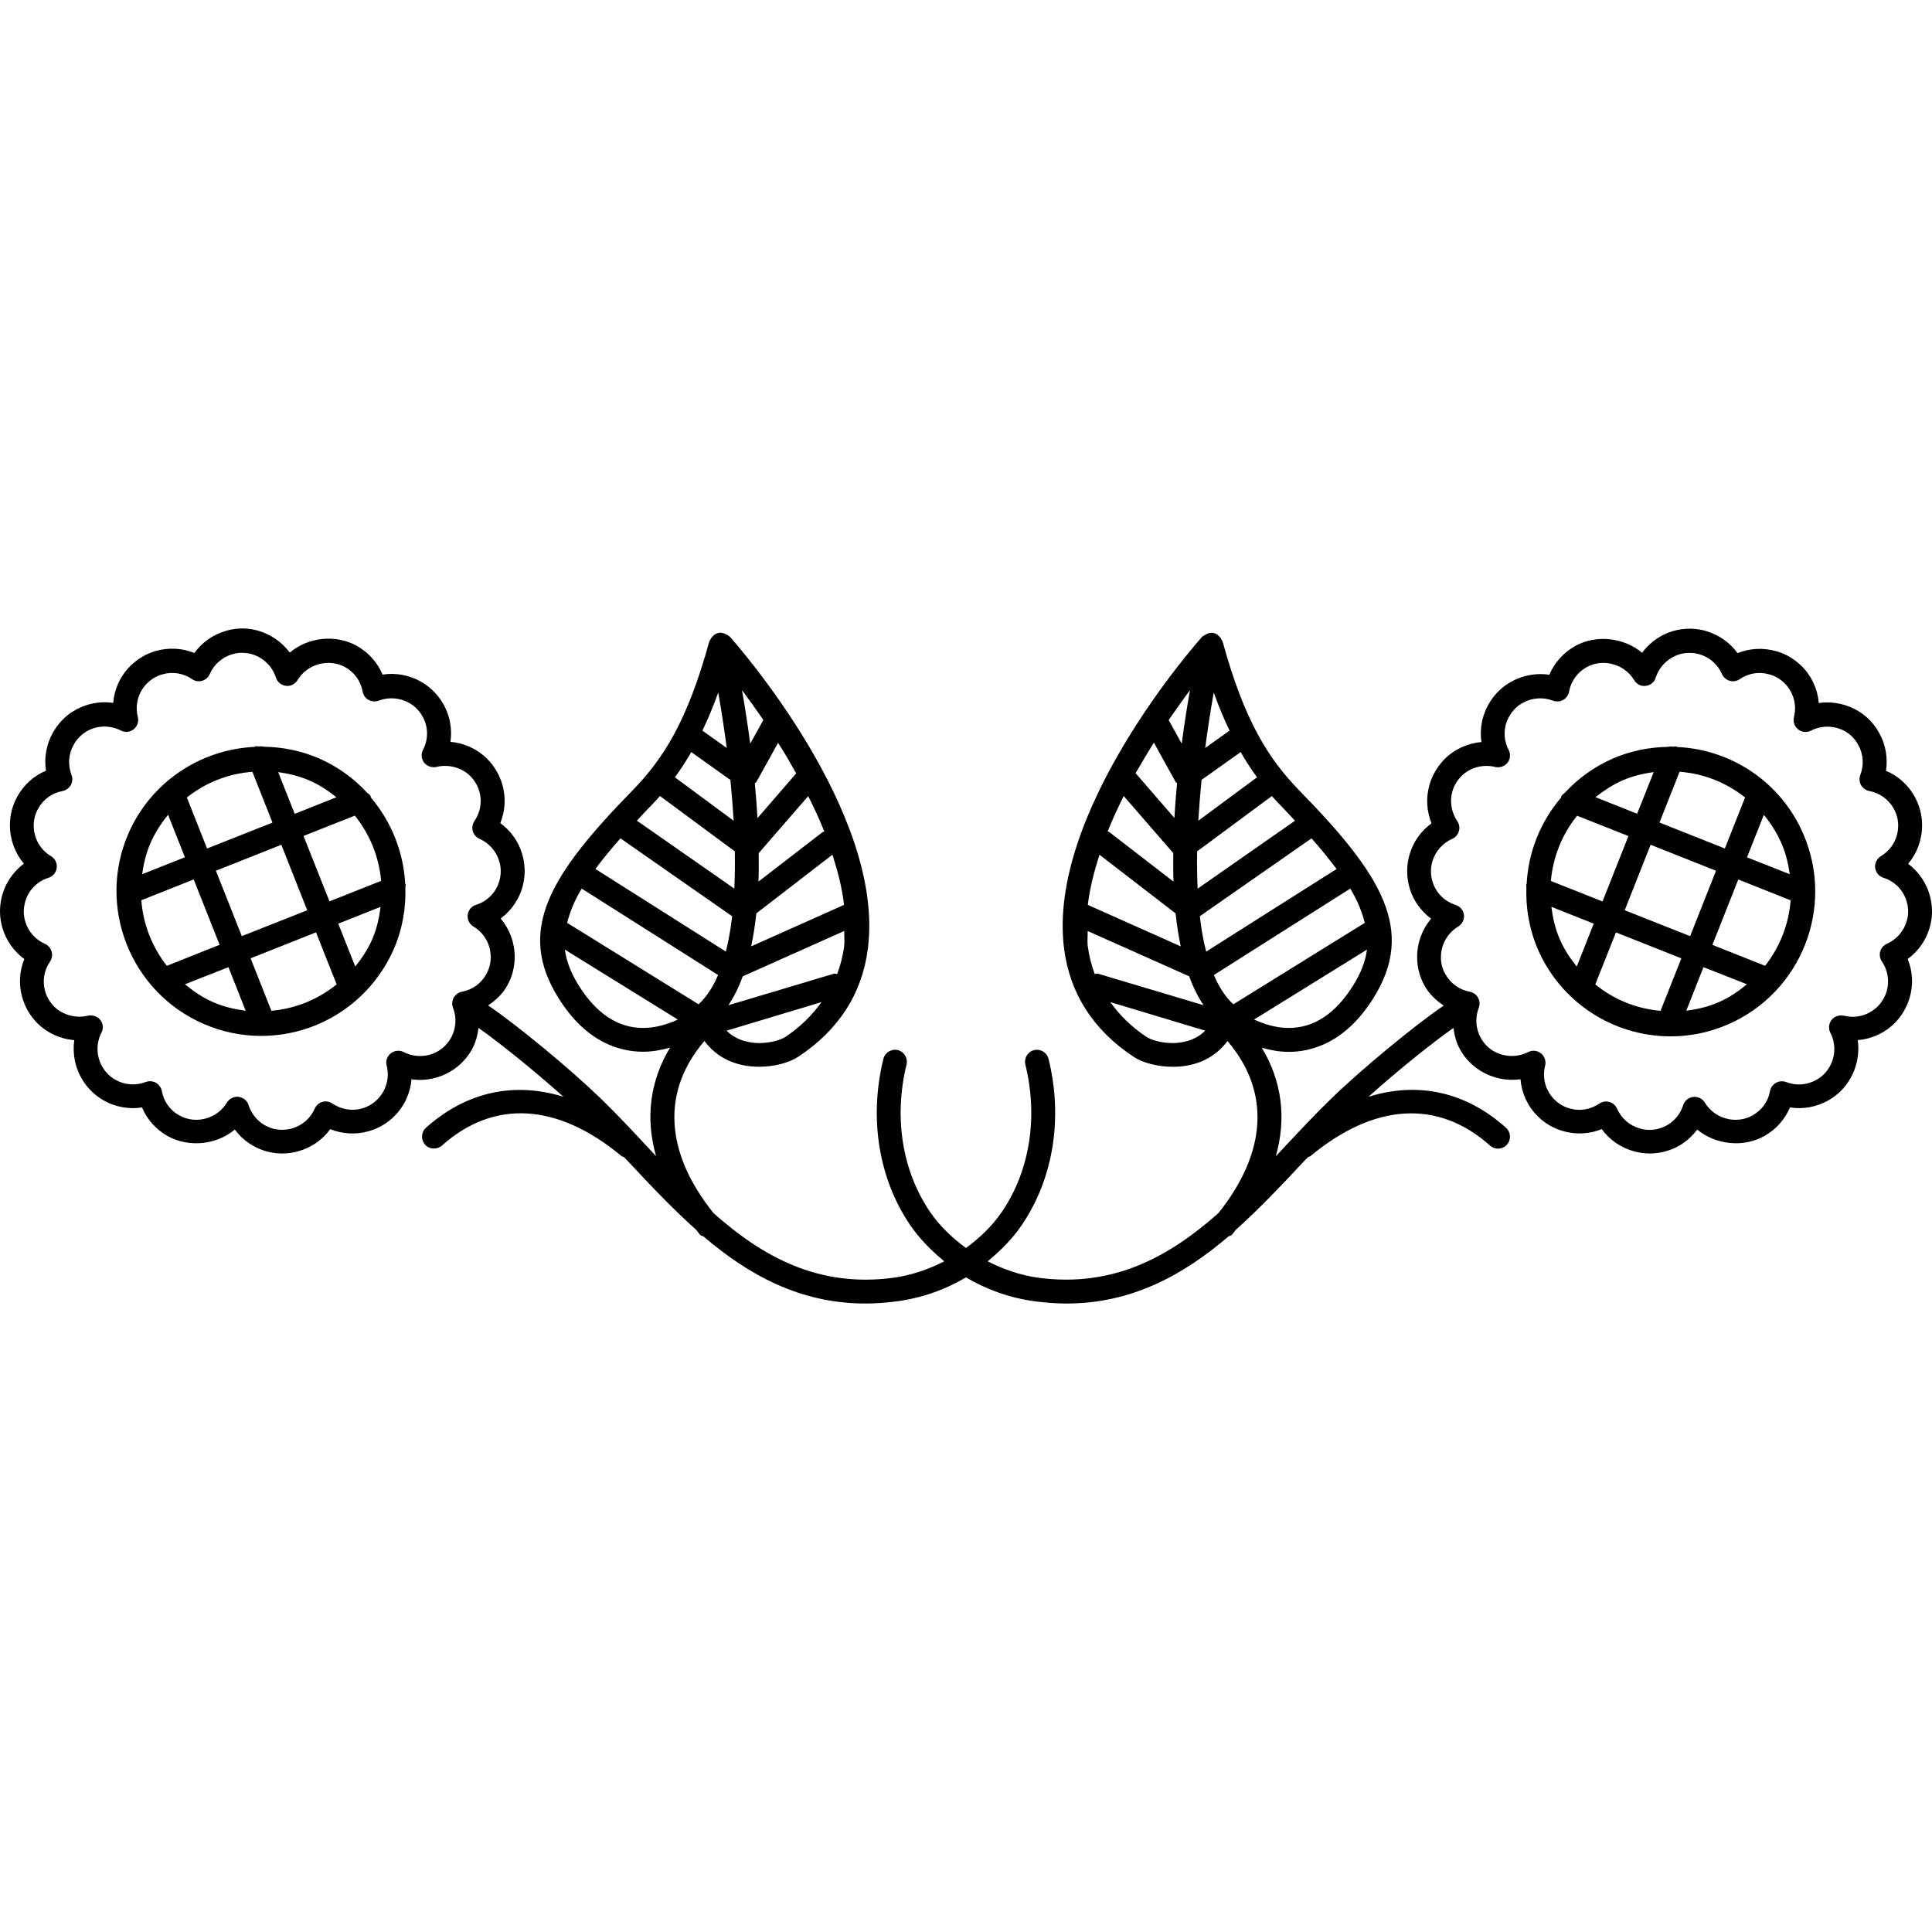
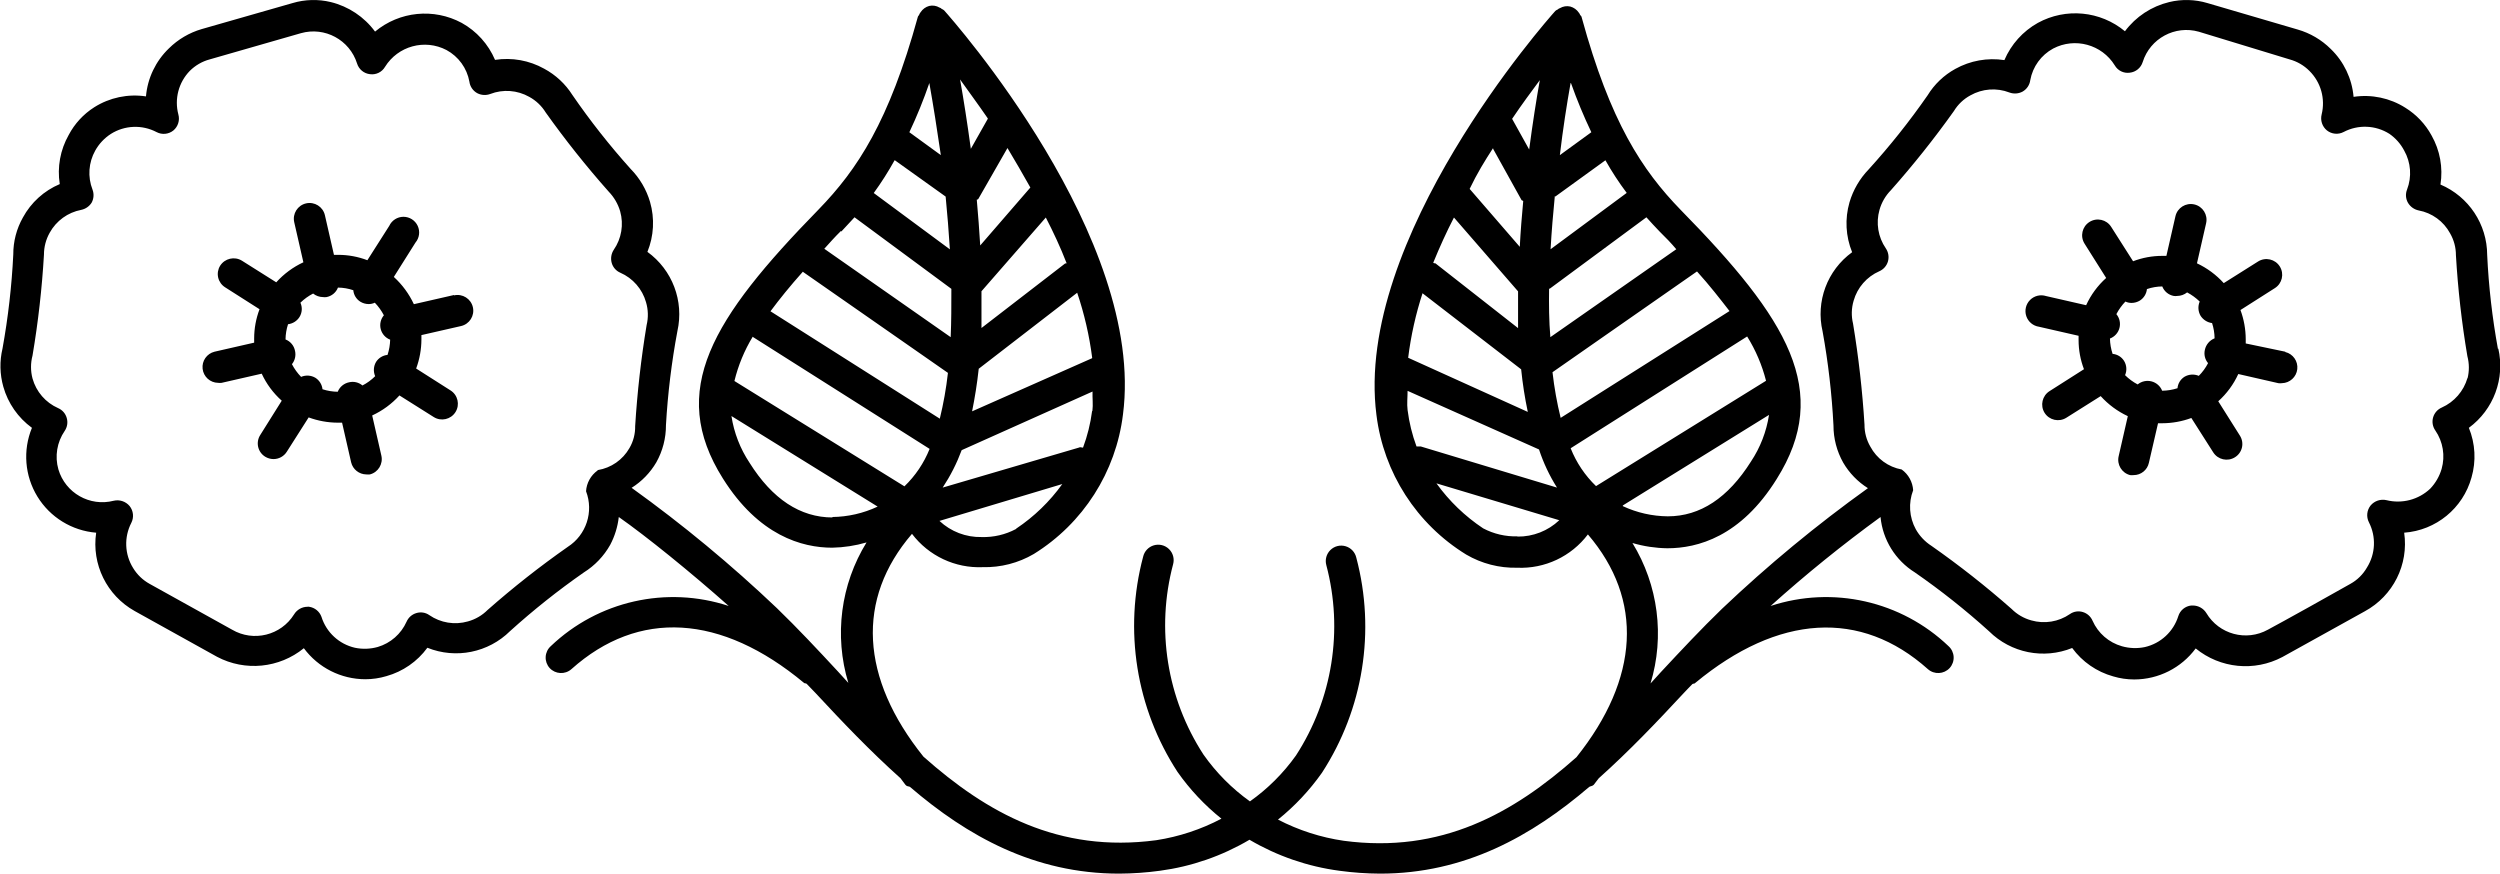
- <svg xmlns="http://www.w3.org/2000/svg" version="1.1" id="Capa_1" x="0px" y="0px" width="218.38px" height="218.38px" viewBox="0 0 218.38 218.38" style="enable-background:new 0 0 218.38 218.38;" xml:space="preserve">
-   <g>
-     <g>
-       <path d="M218.204,101.506c-0.354-1.561-1.266-2.927-2.521-3.873c1.013-1.197,1.577-2.711,1.577-4.354    c0-1.145-0.285-2.218-0.839-3.232c-0.733-1.324-1.872-2.354-3.243-2.917c0.227-1.463-0.031-2.982-0.775-4.288    c-0.548-1.004-1.339-1.848-2.288-2.426c-1.345-0.83-2.953-1.181-4.53-0.949c-0.127-1.566-0.807-3.056-1.946-4.179    c-0.817-0.805-1.793-1.39-2.884-1.685c-1.445-0.412-2.996-0.334-4.356,0.227c-0.87-1.21-2.125-2.086-3.575-2.508    c-1.081-0.319-2.252-0.335-3.338-0.092c-1.566,0.364-2.933,1.282-3.876,2.55c-2.041-1.701-5.147-2.102-7.578-0.751    c-1.323,0.751-2.336,1.891-2.905,3.24c-1.456-0.221-2.996,0.056-4.282,0.772c-1.002,0.552-1.819,1.324-2.437,2.312    c-0.865,1.382-1.187,2.975-0.954,4.525c-1.577,0.129-3.069,0.82-4.192,1.949c-0.786,0.812-1.377,1.809-1.683,2.879    c-0.417,1.458-0.327,2.979,0.232,4.358c-1.208,0.868-2.089,2.123-2.495,3.562c-0.316,1.097-0.337,2.257-0.089,3.349    c0.353,1.566,1.271,2.932,2.536,3.865c-1.013,1.205-1.587,2.734-1.577,4.327c-0.01,1.142,0.285,2.271,0.839,3.256    c0.517,0.934,1.292,1.651,2.162,2.241c-3.354,2.289-9.244,7.151-12.735,10.537c-1.798,1.74-3.56,3.633-5.337,5.526    c-0.301,0.327-0.601,0.644-0.907,0.97c1.213-4.271,0.712-8.453-1.582-12.266c0.944,0.264,1.957,0.464,3.043,0.464    c2.626,0,6.413-1.044,9.556-6.049c4.836-7.699,0.976-13.958-8.369-23.503c-3.386-3.491-6.154-7.691-8.659-16.822    c-0.021-0.097-0.1-0.145-0.132-0.227c-0.042-0.081-0.068-0.129-0.11-0.2c-0.189-0.248-0.427-0.453-0.743-0.532l0,0l0,0l0,0    c-0.322-0.093-0.617,0-0.902,0.145c-0.084,0.042-0.132,0.077-0.2,0.119c-0.068,0.053-0.147,0.073-0.211,0.129    c-0.717,0.799-17.603,19.915-15.62,35.29c0.659,5.075,3.291,9.178,7.831,12.189c1.07,0.717,2.779,1.149,4.451,1.149    c2.689,0,4.819-1.055,6.186-2.911c4.862,5.695,4.478,12.551-1.018,19.443c-5.537,4.904-11.834,8.443-20.345,7.314    c-2.073-0.285-3.977-0.96-5.743-1.856c1.442-1.197,2.773-2.51,3.845-4.087c3.575-5.247,4.683-12.081,3.037-18.789    c-0.18-0.717-0.896-1.171-1.63-1.002c-0.728,0.18-1.17,0.907-0.991,1.646c1.461,5.959,0.49,12.028-2.652,16.632    c-1.112,1.635-2.516,2.953-4.065,4.093c-1.545-1.14-2.954-2.458-4.066-4.093c-3.143-4.614-4.11-10.684-2.652-16.632    c0.179-0.738-0.264-1.466-0.989-1.646c-0.728-0.169-1.45,0.285-1.629,1.002c-1.643,6.708-0.53,13.558,3.04,18.789    c1.073,1.577,2.407,2.89,3.844,4.087c-1.772,0.896-3.673,1.571-5.746,1.856c-8.511,1.139-14.802-2.395-20.332-7.304    c-5.513-6.871-5.906-13.764-1.031-19.459c1.371,1.856,3.499,2.911,6.188,2.911c1.68,0,3.38-0.433,4.451-1.15    c4.541-3.016,7.182-7.103,7.833-12.189c1.983-15.391-14.902-34.491-15.62-35.29c-0.061-0.071-0.142-0.093-0.211-0.13    c-0.071-0.061-0.118-0.103-0.2-0.118c-0.277-0.146-0.577-0.237-0.901-0.146l0,0l0,0l0,0c-0.319,0.079-0.557,0.285-0.747,0.538    c-0.047,0.066-0.079,0.113-0.113,0.19c-0.042,0.087-0.113,0.134-0.134,0.232c-2.505,9.131-5.276,13.331-8.656,16.81    c-9.342,9.558-13.202,15.817-8.375,23.506c3.138,5.015,6.921,6.049,9.553,6.049c1.094,0,2.104-0.2,3.045-0.464    c-2.291,3.802-2.792,7.989-1.582,12.266c-0.303-0.332-0.606-0.644-0.91-0.976c-1.774-1.909-3.536-3.792-5.334-5.532    c-3.488-3.375-9.384-8.242-12.738-10.53c0.87-0.58,1.64-1.292,2.154-2.226c0.566-1.008,0.859-2.136,0.849-3.256    c0.005-1.592-0.569-3.132-1.579-4.337c1.26-0.938,2.178-2.305,2.534-3.865c0.258-1.097,0.227-2.257-0.087-3.349    c-0.409-1.458-1.294-2.7-2.495-3.57c0.562-1.376,0.649-2.903,0.232-4.361c-0.309-1.065-0.892-2.069-1.685-2.879    c-1.113-1.124-2.613-1.814-4.185-1.949c0.232-1.54-0.087-3.132-0.949-4.514c-0.617-0.994-1.437-1.761-2.426-2.312    c-1.308-0.728-2.85-1.004-4.292-0.772c-0.572-1.36-1.582-2.5-2.911-3.251c-2.415-1.34-5.529-0.976-7.575,0.762    c-0.941-1.258-2.307-2.175-3.868-2.55c-1.107-0.269-2.262-0.231-3.343,0.093c-1.456,0.411-2.71,1.297-3.578,2.502    c-1.361-0.564-2.917-0.633-4.343-0.234c-1.097,0.319-2.067,0.886-2.879,1.69c-1.145,1.124-1.825,2.621-1.954,4.187    c-1.562-0.237-3.18,0.108-4.525,0.949c-0.952,0.572-1.746,1.442-2.289,2.421c-0.741,1.305-1.01,2.813-0.778,4.292    c-1.369,0.567-2.507,1.593-3.241,2.917c-0.556,1.004-0.838,2.088-0.838,3.233c0,1.637,0.567,3.153,1.577,4.358    c-1.252,0.941-2.165,2.302-2.521,3.85c-0.259,1.107-0.232,2.27,0.076,3.343c0.409,1.458,1.295,2.71,2.495,3.586    c-0.562,1.374-0.649,2.898-0.232,4.348c0.319,1.102,0.886,2.072,1.69,2.895c1.118,1.118,2.618,1.804,4.19,1.925    c-0.227,1.551,0.098,3.175,0.944,4.525c0.601,0.975,1.416,1.745,2.42,2.314c1.303,0.728,2.84,1.002,4.292,0.77    c0.572,1.361,1.587,2.5,2.911,3.244c2.386,1.318,5.529,0.985,7.575-0.744c0.936,1.255,2.292,2.168,3.878,2.537    c0.485,0.11,0.989,0.168,1.49,0.168c0.622,0,1.242-0.09,1.846-0.264c1.458-0.411,2.705-1.292,3.575-2.488    c1.371,0.559,2.932,0.643,4.348,0.231c1.097-0.312,2.102-0.896,2.89-1.688c1.139-1.128,1.819-2.615,1.949-4.182    c1.566,0.237,3.174-0.11,4.529-0.954c0.968-0.602,1.762-1.456,2.297-2.41c0.425-0.775,0.641-1.593,0.749-2.437    c2.404,1.688,6.296,4.83,9.598,7.778c-5.548-1.709-10.948-0.591-15.538,3.502c-0.557,0.506-0.599,1.354-0.103,1.914    c0.493,0.548,1.35,0.58,1.906,0.105c5.854-5.247,13.07-4.831,20.316,1.197c0.076,0.068,0.169,0.042,0.248,0.095    c0.253,0.274,0.509,0.517,0.762,0.791c2.333,2.51,4.778,5.078,7.42,7.446c0.15,0.179,0.264,0.363,0.427,0.559    c0.103,0.116,0.27,0.116,0.398,0.185c5.028,4.292,10.85,7.578,18.28,7.578c1.139,0,2.326-0.085,3.546-0.243    c2.853-0.379,5.493-1.328,7.836-2.71c2.344,1.382,4.983,2.336,7.842,2.71c1.224,0.158,2.399,0.243,3.544,0.243    c7.425,0,13.252-3.286,18.282-7.578c0.127-0.079,0.296-0.068,0.396-0.185c0.164-0.189,0.274-0.375,0.428-0.559    c2.642-2.368,5.083-4.937,7.42-7.446c0.253-0.285,0.506-0.527,0.765-0.791c0.079-0.053,0.174-0.026,0.247-0.095    c7.246-6.022,14.46-6.429,20.313-1.197c0.564,0.501,1.419,0.448,1.914-0.105c0.496-0.564,0.443-1.414-0.11-1.914    c-4.593-4.108-9.993-5.221-15.541-3.502c3.307-2.964,7.198-6.096,9.604-7.778c0.11,0.844,0.321,1.688,0.743,2.431    c0.543,0.976,1.334,1.814,2.31,2.416c1.351,0.833,2.948,1.176,4.524,0.954c0.127,1.566,0.802,3.054,1.936,4.171    c0.797,0.802,1.804,1.393,2.89,1.693c1.44,0.416,2.979,0.332,4.361-0.227c0.865,1.196,2.12,2.077,3.57,2.488    c0.606,0.174,1.229,0.264,1.851,0.264c0.501,0,1.008-0.058,1.487-0.168c1.588-0.354,2.942-1.261,3.882-2.537    c2.03,1.698,5.157,2.083,7.567,0.744c1.323-0.744,2.347-1.883,2.916-3.244c1.45,0.232,2.99-0.042,4.292-0.77    c1.008-0.564,1.814-1.34,2.41-2.299c0.854-1.371,1.182-2.99,0.955-4.541c1.571-0.121,3.068-0.807,4.192-1.936    c0.796-0.812,1.365-1.782,1.688-2.89c0.416-1.444,0.332-2.969-0.232-4.342c1.208-0.875,2.088-2.138,2.494-3.576    C218.437,103.758,218.463,102.601,218.204,101.506z M52.218,112.095c-0.396,0.079-0.736,0.327-0.931,0.67    c-0.193,0.348-0.227,0.775-0.079,1.145c0.43,1.123,0.345,2.367-0.232,3.406c-0.324,0.585-0.788,1.07-1.368,1.445    c-1.197,0.749-2.727,0.796-3.974,0.158c-0.47-0.253-1.042-0.18-1.463,0.142c-0.422,0.327-0.599,0.876-0.464,1.393    c0.351,1.366-0.055,2.826-1.06,3.823c-0.475,0.479-1.047,0.817-1.717,1.013c-1.134,0.332-2.37,0.11-3.37-0.559    c-0.33-0.228-0.744-0.291-1.128-0.18c-0.382,0.116-0.696,0.391-0.857,0.76c-0.477,1.097-1.411,1.908-2.566,2.235    c-0.653,0.19-1.339,0.2-1.988,0.068c-1.392-0.332-2.484-1.334-2.921-2.7c-0.161-0.511-0.604-0.869-1.134-0.933    c-0.053-0.011-0.103-0.011-0.15-0.011c-0.469,0-0.912,0.242-1.163,0.654c-1.067,1.793-3.475,2.521-5.381,1.455    c-1.044-0.564-1.767-1.577-1.978-2.753c-0.077-0.39-0.319-0.738-0.669-0.938s-0.778-0.222-1.145-0.09    c-1.107,0.438-2.376,0.348-3.407-0.232c-0.596-0.326-1.076-0.785-1.437-1.376c-0.751-1.197-0.814-2.716-0.169-3.955    c0.246-0.479,0.19-1.044-0.145-1.466c-0.33-0.406-0.854-0.569-1.393-0.464c-1.339,0.337-2.842-0.079-3.812-1.028    c-0.48-0.501-0.823-1.07-1.015-1.735c-0.33-1.134-0.124-2.368,0.551-3.354c0.227-0.338,0.29-0.757,0.182-1.129    c-0.113-0.385-0.382-0.709-0.749-0.865c-1.102-0.499-1.917-1.426-2.246-2.586c-0.185-0.628-0.2-1.313-0.045-1.978    c0.319-1.397,1.324-2.479,2.684-2.911c0.509-0.161,0.875-0.604,0.934-1.139c0.061-0.536-0.193-1.031-0.651-1.306    c-1.221-0.73-1.951-2.025-1.951-3.467c0-0.681,0.168-1.313,0.503-1.912c0.578-1.044,1.582-1.767,2.753-1.982    c0.396-0.074,0.735-0.33,0.936-0.67c0.192-0.351,0.227-0.783,0.079-1.149c-0.432-1.124-0.345-2.365,0.243-3.407    c0.33-0.596,0.802-1.097,1.355-1.447c1.184-0.762,2.718-0.81,3.976-0.169c0.475,0.256,1.047,0.19,1.458-0.14    c0.414-0.335,0.593-0.875,0.464-1.387c-0.345-1.371,0.053-2.824,1.057-3.812c0.488-0.491,1.061-0.82,1.725-1.01    c1.149-0.335,2.376-0.13,3.356,0.551c0.33,0.222,0.746,0.301,1.137,0.177c0.382-0.113,0.701-0.388,0.862-0.772    c0.479-1.084,1.416-1.909,2.57-2.239c0.633-0.185,1.318-0.195,1.988-0.045c1.366,0.325,2.484,1.345,2.916,2.695    c0.161,0.509,0.604,0.87,1.129,0.928c0.538,0.077,1.042-0.192,1.315-0.646c1.076-1.809,3.528-2.484,5.379-1.464    c1.05,0.578,1.767,1.593,1.978,2.758c0.069,0.401,0.319,0.757,0.67,0.947c0.356,0.192,0.778,0.219,1.149,0.084    c1.092-0.419,2.35-0.345,3.412,0.245c0.583,0.316,1.07,0.781,1.437,1.371c0.762,1.208,0.815,2.679,0.156,3.942    c-0.243,0.475-0.192,1.041,0.137,1.463c0.33,0.398,0.873,0.588,1.387,0.47c1.376-0.335,2.855,0.076,3.823,1.036    c0.48,0.488,0.835,1.086,1.02,1.722c0.33,1.158,0.124,2.368-0.556,3.364c-0.227,0.335-0.298,0.757-0.185,1.134    c0.108,0.385,0.385,0.71,0.751,0.865c1.107,0.49,1.922,1.427,2.252,2.576c0.189,0.644,0.206,1.339,0.05,1.993    c-0.319,1.393-1.329,2.479-2.694,2.903c-0.509,0.158-0.875,0.601-0.937,1.131c-0.058,0.533,0.195,1.042,0.654,1.315    c1.21,0.726,1.962,2.041,1.948,3.468c0.005,0.678-0.155,1.311-0.501,1.917C54.403,111.157,53.399,111.879,52.218,112.095z     M65.754,100.441l15.412,9.767c-0.572,1.36-1.303,2.473-2.204,3.312l-14.85-9.205c0,0,0,0-0.005,0    C64.41,103.104,64.905,101.841,65.754,100.441z M70.134,94.761l12.625,8.807c-0.161,1.427-0.406,2.758-0.712,3.992L67.3,98.221    C68.104,97.148,69.021,96.009,70.134,94.761z M78.137,85.008l4.422,3.153c0.152,1.517,0.276,3.062,0.369,4.612l-6.645-4.915    C76.905,87.023,77.527,86.071,78.137,85.008z M89.999,87.416l-4.379,5.06c-0.074-1.337-0.177-2.655-0.301-3.947    c0.042-0.053,0.129-0.058,0.161-0.113l2.468-4.448C88.649,85.04,89.324,86.213,89.999,87.416z M93.176,93.995    c-0.061,0.042-0.132,0.01-0.185,0.053l-7.259,5.6c0.04-1.047,0.04-2.138,0.024-3.211l5.598-6.449    C92.019,91.294,92.631,92.634,93.176,93.995z M95.404,102.282l-10.497,4.688c0.248-1.191,0.448-2.428,0.583-3.726l8.604-6.637    C94.703,98.508,95.196,100.41,95.404,102.282z M94.635,110.096c-0.132,0-0.246-0.078-0.375-0.036l-11.923,3.564    c0.638-0.976,1.179-2.052,1.616-3.265l11.475-5.128c-0.016,0.562,0.063,1.139-0.005,1.685    C95.28,108.04,95.006,109.089,94.635,110.096z M84.8,84.056c-0.304-2.272-0.625-4.318-0.934-6.056    c0.746,1.004,1.566,2.138,2.418,3.38L84.8,84.056z M82.145,84.544l-2.75-1.959c0.606-1.261,1.205-2.674,1.787-4.306    C81.522,80.186,81.852,82.308,82.145,84.544z M88.775,117.206c-0.509,0.332-1.653,0.695-2.961,0.695    c-1.004,0-2.536-0.253-3.684-1.402l10.731-3.228C91.797,114.748,90.471,116.077,88.775,117.206z M74.601,89.976l8.456,6.254    c0.026,1.438,0.011,2.84-0.056,4.211L71.99,92.763c0.493-0.525,0.912-1.01,1.458-1.551C73.833,90.82,74.216,90.409,74.601,89.976z     M65.43,111.415c-0.87-1.387-1.397-2.71-1.577-4.076l12.764,7.905c-1.073,0.49-2.423,0.949-3.929,0.949    C69.862,116.193,67.418,114.584,65.43,111.415z M123.736,110.096c-0.369-1.007-0.639-2.056-0.786-3.174    c-0.068-0.557,0.005-1.129-0.005-1.685l11.475,5.118c0.438,1.224,0.98,2.305,1.619,3.265l-11.924-3.56    C123.979,110.018,123.868,110.096,123.736,110.096z M124.279,96.613l8.601,6.631c0.132,1.298,0.338,2.55,0.58,3.726l-10.499-4.688    C123.177,100.41,123.673,98.508,124.279,96.613z M127.016,89.976l5.601,6.452c-0.011,1.075-0.011,2.151,0.021,3.219l-7.257-5.6    c-0.058-0.042-0.121-0.021-0.185-0.053C125.74,92.634,126.362,91.294,127.016,89.976z M130.428,83.946l2.463,4.448    c0.031,0.065,0.116,0.071,0.158,0.113c-0.121,1.292-0.227,2.607-0.306,3.947l-4.383-5.06    C129.052,86.213,129.731,85.05,130.428,83.946z M142.088,87.859l-6.64,4.909c0.095-1.55,0.216-3.09,0.369-4.617l4.419-3.143    C140.843,86.071,141.471,87.023,142.088,87.859z M151.079,98.226l-14.745,9.339c-0.316-1.239-0.559-2.589-0.712-4.002    l12.625-8.802C149.354,96.009,150.267,97.148,151.079,98.226z M154.264,104.314L154.264,104.314l-14.855,9.205    c-0.901-0.833-1.629-1.951-2.198-3.312l15.414-9.767C153.468,101.841,153.963,103.104,154.264,104.314z M136.229,84.544    c0.296-2.247,0.622-4.364,0.965-6.265c0.58,1.632,1.177,3.034,1.788,4.306L136.229,84.544z M133.576,84.056l-1.477-2.665    c0.844-1.237,1.672-2.387,2.41-3.386C134.198,79.743,133.871,81.784,133.576,84.056z M145.679,116.193    c-1.492,0-2.843-0.459-3.929-0.949l12.762-7.905c-0.174,1.366-0.707,2.689-1.577,4.076    C150.952,114.584,148.505,116.193,145.679,116.193z M146.38,92.768l-11.006,7.678c-0.068-1.371-0.084-2.779-0.058-4.216    l8.448-6.249c0.39,0.443,0.775,0.85,1.16,1.242C145.463,91.769,145.89,92.244,146.38,92.768z M129.595,117.206    c-1.692-1.118-3.032-2.458-4.092-3.935l10.726,3.228c-1.139,1.149-2.674,1.402-3.681,1.402    C131.251,117.901,130.106,117.542,129.595,117.206z M215.525,104.098c-0.327,1.149-1.139,2.088-2.246,2.587    c-0.364,0.155-0.639,0.479-0.749,0.852c-0.111,0.385-0.042,0.799,0.179,1.128c0.676,1.009,0.881,2.217,0.554,3.357    c-0.194,0.664-0.537,1.244-1.012,1.729c-0.749,0.749-1.777,1.181-2.821,1.181c-0.333,0-0.67-0.053-0.997-0.121    c-0.517-0.11-1.06,0.053-1.393,0.464c-0.337,0.417-0.39,1.002-0.147,1.466c0.648,1.24,0.586,2.779-0.169,3.966    c-0.353,0.575-0.833,1.039-1.434,1.366c-1.028,0.58-2.3,0.67-3.407,0.232c-0.369-0.133-0.791-0.111-1.145,0.089    c-0.348,0.2-0.596,0.549-0.669,0.944c-0.211,1.171-0.939,2.156-1.983,2.747c-1.866,1.044-4.303,0.358-5.384-1.455    c-0.27-0.454-0.76-0.686-1.308-0.644c-0.533,0.063-0.976,0.422-1.14,0.934c-0.433,1.365-1.523,2.367-2.916,2.694    c-0.654,0.147-1.334,0.138-1.993-0.063c-1.149-0.332-2.089-1.139-2.563-2.235c-0.158-0.354-0.475-0.644-0.859-0.754    c-0.121-0.042-0.248-0.059-0.374-0.059c-0.264,0-0.533,0.085-0.76,0.232c-0.991,0.67-2.199,0.907-3.38,0.548    c-0.659-0.179-1.239-0.521-1.714-1.012c-1.002-0.986-1.397-2.447-1.044-3.812c0.126-0.518-0.053-1.055-0.465-1.393    c-0.416-0.332-0.991-0.396-1.466-0.143c-1.244,0.639-2.784,0.564-3.971-0.158c-0.58-0.358-1.044-0.854-1.371-1.45    c-0.575-1.028-0.664-2.278-0.227-3.401c0.137-0.369,0.116-0.785-0.085-1.145c-0.189-0.343-0.532-0.59-0.928-0.67    c-1.182-0.221-2.184-0.938-2.769-1.998c-0.338-0.586-0.506-1.234-0.496-1.917c-0.005-1.411,0.744-2.721,1.946-3.451    c0.459-0.274,0.717-0.789,0.654-1.316c-0.063-0.53-0.428-0.973-0.934-1.128c-1.366-0.433-2.368-1.519-2.695-2.911    c-0.147-0.654-0.132-1.339,0.059-1.993c0.332-1.139,1.145-2.081,2.252-2.571c0.363-0.16,0.638-0.479,0.748-0.864    c0.116-0.383,0.048-0.791-0.179-1.134c-0.675-0.992-0.881-2.212-0.56-3.356c0.18-0.639,0.538-1.237,1.013-1.725    c0.976-0.989,2.458-1.382,3.829-1.042c0.511,0.114,1.049-0.065,1.387-0.469c0.332-0.417,0.38-1,0.132-1.464    c-0.659-1.258-0.596-2.75,0.163-3.947c0.364-0.585,0.844-1.049,1.45-1.371c1.039-0.58,2.3-0.664,3.401-0.245    c0.369,0.143,0.786,0.113,1.149-0.079c0.349-0.195,0.597-0.546,0.67-0.946c0.211-1.166,0.929-2.159,1.967-2.753    c1.878-1.044,4.314-0.351,5.385,1.458c0.279,0.454,0.775,0.728,1.318,0.646c0.532-0.059,0.976-0.419,1.128-0.929    c0.433-1.35,1.551-2.375,2.927-2.7c0.654-0.14,1.345-0.129,1.988,0.05c1.149,0.335,2.083,1.145,2.568,2.241    c0.158,0.366,0.475,0.646,0.859,0.765c0.391,0.118,0.802,0.05,1.134-0.172c0.991-0.68,2.194-0.896,3.37-0.545    c0.653,0.166,1.233,0.519,1.725,1.01c0.996,0.984,1.397,2.442,1.049,3.807c-0.126,0.512,0.048,1.047,0.464,1.387    c0.417,0.34,0.986,0.39,1.461,0.148c1.255-0.644,2.79-0.586,3.977,0.15c0.559,0.345,1.022,0.846,1.365,1.463    c0.58,1.031,0.665,2.278,0.237,3.401c-0.142,0.372-0.11,0.794,0.079,1.145c0.201,0.346,0.544,0.591,0.939,0.67    c1.17,0.216,2.172,0.938,2.752,1.978c0.333,0.599,0.507,1.236,0.507,1.917c0,1.447-0.733,2.731-1.951,3.462    c-0.454,0.279-0.712,0.788-0.654,1.315c0.063,0.524,0.428,0.973,0.938,1.129c1.361,0.432,2.363,1.519,2.689,2.921    C215.731,102.769,215.721,103.455,215.525,104.098z" />
-       <path d="M189.564,84.436c-0.021-0.005-0.021-0.031-0.042-0.047c-0.148-0.055-0.301,0.016-0.448,0.01    c-0.09,0-0.158-0.023-0.248-0.023c-0.095,0-0.174,0.034-0.264,0.034c-0.032,0.011-0.059,0-0.085,0.011    c-2.119,0.042-4.176,0.464-6.144,1.305c-2.141,0.936-3.96,2.27-5.458,3.889c-0.147,0.129-0.337,0.222-0.411,0.422    c-0.011,0.031,0.011,0.063,0,0.103c-2.347,2.742-3.712,6.173-3.902,9.77c-0.005,0.021-0.026,0.021-0.037,0.047    c-0.042,0.114,0.017,0.211,0.006,0.319c-0.074,2.339,0.306,4.707,1.286,6.998c2.584,5.987,8.485,9.869,15.02,9.869    c2.235,0,4.413-0.454,6.48-1.351c8.279-3.586,12.103-13.233,8.522-21.513C201.351,88.492,195.798,84.715,189.564,84.436z     M199.516,109.168l-5.959-2.365l2.927-7.393l5.916,2.36C202.194,104.464,201.187,107.03,199.516,109.168z M187.697,114.257    c-2.763-0.242-5.289-1.286-7.377-2.984l2.336-5.88l7.394,2.932L187.697,114.257z M183.647,102.888l2.927-7.399l7.394,2.932    l-2.927,7.394L183.647,102.888z M178.264,92.202l5.801,2.299l-2.927,7.394l-5.838-2.318    C175.537,96.871,176.565,94.319,178.264,92.202z M189.849,87.234c2.764,0.211,5.295,1.236,7.404,2.905l-2.289,5.767l-7.388-2.932    L189.849,87.234z M202.305,98.817l-4.836-1.912l1.904-4.801c0.791,0.973,1.481,2.041,1.998,3.235    C201.867,96.473,202.131,97.633,202.305,98.817z M183.41,88.204c1.134-0.485,2.315-0.773,3.512-0.928l-1.872,4.704l-4.714-1.875    C181.279,89.377,182.271,88.708,183.41,88.204z M175.357,102.503l4.788,1.901l-1.919,4.849c-0.754-0.933-1.424-1.948-1.914-3.076    C175.785,104.971,175.516,103.742,175.357,102.503z M194.252,113.288c-1.176,0.517-2.399,0.791-3.648,0.959l1.945-4.925    l4.915,1.935C196.499,112.047,195.46,112.765,194.252,113.288z" />
-       <path d="M45.839,99.94c-0.005-0.016-0.026-0.026-0.037-0.039c-0.195-3.597-1.562-7.035-3.9-9.78c-0.011-0.037,0.016-0.068,0-0.105    c-0.082-0.195-0.264-0.298-0.417-0.422c-1.49-1.616-3.32-2.953-5.458-3.884c-1.962-0.841-4.029-1.263-6.146-1.305    c-0.026-0.011-0.053,0-0.082-0.011c-0.092,0-0.171-0.034-0.264-0.034c-0.087,0-0.161,0.011-0.248,0.011    c-0.153,0.013-0.298-0.063-0.448,0c-0.021,0.013-0.021,0.044-0.044,0.05c-6.226,0.285-11.786,4.055-14.289,9.812    c-3.578,8.271,0.245,17.921,8.522,21.507c2.067,0.896,4.25,1.351,6.486,1.351c6.534,0,12.429-3.876,15.021-9.872    c0.988-2.283,1.36-4.653,1.286-6.992C45.823,100.146,45.882,100.043,45.839,99.94z M28.326,108.32l7.394-2.933l2.333,5.88    c-2.091,1.688-4.612,2.742-7.377,2.985L28.326,108.32z M27.332,105.815l-2.927-7.394l7.394-2.932l2.927,7.399L27.332,105.815z     M18.86,109.168c-1.674-2.138-2.679-4.704-2.885-7.409l5.92-2.354l2.927,7.388L18.86,109.168z M30.8,92.979l-7.394,2.932    l-2.283-5.766c2.106-1.675,4.638-2.695,7.403-2.906L30.8,92.979z M34.309,94.49l5.801-2.299c1.701,2.128,2.731,4.669,2.969,7.375    l-5.837,2.317L34.309,94.49z M38.024,90.116l-4.712,1.875l-1.87-4.715c1.2,0.169,2.381,0.443,3.515,0.941    C36.102,88.708,37.096,89.377,38.024,90.116z M19,92.098l1.901,4.802l-4.833,1.912c0.168-1.184,0.438-2.354,0.928-3.488    C17.511,94.139,18.201,93.072,19,92.098z M20.906,111.256l4.915-1.935l1.949,4.925c-1.248-0.168-2.479-0.442-3.655-0.959    C22.91,112.765,21.869,112.047,20.906,111.256z M40.157,109.252l-1.922-4.849l4.785-1.901c-0.158,1.239-0.427,2.468-0.946,3.673    C41.578,107.304,40.903,108.32,40.157,109.252z" />
-     </g>
-   </g>
-   <g>
- </g>
-   <g>
- </g>
-   <g>
- </g>
-   <g>
- </g>
-   <g>
- </g>
-   <g>
- </g>
-   <g>
- </g>
-   <g>
- </g>
-   <g>
- </g>
-   <g>
- </g>
-   <g>
- </g>
-   <g>
- </g>
-   <g>
- </g>
-   <g>
- </g>
-   <g>
- </g>
+ <svg xmlns="http://www.w3.org/2000/svg" width="218.37" height="76.31" viewBox="0 0 218.37 76.31">
+   <path d="M39.65,25.77l-3.5.8a7.5,7.5,0,0,0-1.75-2.38l1.89-3A1.37,1.37,0,1,0,34,19.73l-1.91,3a7.16,7.16,0,0,0-2.54-.47l-.38,0-.79-3.46a1.37,1.37,0,0,0-2.68.61l.8,3.5a7.35,7.35,0,0,0-2.37,1.75l-3-1.89a1.39,1.39,0,0,0-1.9.44,1.37,1.37,0,0,0,.44,1.89l3,1.91a7.21,7.21,0,0,0-.47,2.55c0,.12,0,.25,0,.37l-3.46.79a1.38,1.38,0,0,0,.31,2.72,1.15,1.15,0,0,0,.31,0l3.5-.8A7.21,7.21,0,0,0,24.61,35l-1.88,3a1.36,1.36,0,0,0,.43,1.89,1.4,1.4,0,0,0,.73.21,1.37,1.37,0,0,0,1.16-.64l1.91-3a7.44,7.44,0,0,0,2.55.46l.37,0,.79,3.46A1.38,1.38,0,0,0,32,41.44a1.63,1.63,0,0,0,.31,0,1.38,1.38,0,0,0,1-1.65l-.8-3.5a7.39,7.39,0,0,0,2.38-1.75l3,1.89a1.37,1.37,0,0,0,1.46-2.33l-3-1.91a7.38,7.38,0,0,0,.46-2.54c0-.13,0-.25,0-.38l3.46-.79a1.37,1.37,0,1,0-.61-2.68ZM33.85,31a1.34,1.34,0,0,0-1,.61,1.38,1.38,0,0,0-.08,1.25,4.46,4.46,0,0,1-1.11.81,1.33,1.33,0,0,0-1.16-.28,1.36,1.36,0,0,0-1,.83A4.53,4.53,0,0,1,28.17,34a1.36,1.36,0,0,0-.62-1,1.38,1.38,0,0,0-1.25-.08,4.69,4.69,0,0,1-.8-1.11,1.36,1.36,0,0,0,.27-1.16,1.34,1.34,0,0,0-.83-1h0a4.47,4.47,0,0,1,.22-1.33,1.37,1.37,0,0,0,1-.63,1.32,1.32,0,0,0,.08-1.25,4.69,4.69,0,0,1,1.11-.8,1.39,1.39,0,0,0,.86.31,1.1,1.1,0,0,0,.31,0,1.34,1.34,0,0,0,1-.83,4.28,4.28,0,0,1,1.34.23,1.32,1.32,0,0,0,.61,1,1.4,1.4,0,0,0,.73.21,1.25,1.25,0,0,0,.54-.12,4.8,4.8,0,0,1,.79,1.1,1.35,1.35,0,0,0,.55,2.13h0A4.59,4.59,0,0,1,33.85,31Zm184.34-.52a61.94,61.94,0,0,1-.94-8.21,6.7,6.7,0,0,0-4.08-6.15,6.61,6.61,0,0,0-.78-4.29,6.49,6.49,0,0,0-2.29-2.42,6.6,6.6,0,0,0-4.52-.95,6.61,6.61,0,0,0-2-4.19,6.73,6.73,0,0,0-2.88-1.69L192.82.27a6.41,6.41,0,0,0-3.34-.09,6.81,6.81,0,0,0-3.87,2.55A6.8,6.8,0,0,0,178,2a6.77,6.77,0,0,0-2.92,3.25,6.72,6.72,0,0,0-4.29.77,6.53,6.53,0,0,0-2.42,2.31,63.61,63.61,0,0,1-5.14,6.46,7,7,0,0,0-1.68,2.88,6.65,6.65,0,0,0,.23,4.36,6.67,6.67,0,0,0-2.58,6.92,64.7,64.7,0,0,1,.95,8.21,6.6,6.6,0,0,0,.85,3.25,6.5,6.5,0,0,0,2.16,2.23,120.23,120.23,0,0,0-12.74,10.53c-1.8,1.74-3.56,3.62-5.34,5.53l-.91,1a15.1,15.1,0,0,0-1.58-12.27,11.33,11.33,0,0,0,3.05.46c2.63,0,6.41-1,9.55-6.05,4.83-7.68,1-13.94-8.38-23.5-3.38-3.48-6.15-7.68-8.65-16.81,0-.1-.09-.15-.14-.23a.59.59,0,0,0-.11-.19,1.32,1.32,0,0,0-.75-.54,1.23,1.23,0,0,0-.9.14.47.47,0,0,0-.2.12.67.67,0,0,0-.21.13c-.72.8-17.6,19.9-15.62,35.29a16.72,16.72,0,0,0,7.84,12.19,8.41,8.41,0,0,0,4.45,1.15,7.34,7.34,0,0,0,6.18-2.91c4.88,5.7,4.49,12.59-1,19.46-5.53,4.91-11.82,8.44-20.33,7.3a18.15,18.15,0,0,1-5.74-1.85,20.17,20.17,0,0,0,3.84-4.09,23.45,23.45,0,0,0,3-18.79,1.35,1.35,0,1,0-2.62.65,20.78,20.78,0,0,1-2.65,16.63A17,17,0,0,1,109.18,70a17.14,17.14,0,0,1-4.06-4.09,20.74,20.74,0,0,1-2.65-16.63,1.35,1.35,0,1,0-2.62-.65,23.41,23.41,0,0,0,3,18.79,19.9,19.9,0,0,0,3.84,4.09A18.15,18.15,0,0,1,101,73.39c-8.52,1.14-14.81-2.39-20.34-7.3-5.51-6.87-5.9-13.76-1-19.46a7.36,7.36,0,0,0,6.19,2.91,8.41,8.41,0,0,0,4.45-1.15A16.73,16.73,0,0,0,98.09,36.2c2-15.39-14.9-34.49-15.62-35.29a.67.67,0,0,0-.21-.13.41.41,0,0,0-.2-.12,1.21,1.21,0,0,0-.9-.14,1.3,1.3,0,0,0-.74.54.88.88,0,0,0-.12.19c0,.08-.11.13-.13.23-2.51,9.13-5.28,13.33-8.66,16.81-9.34,9.56-13.2,15.82-8.37,23.5,3.14,5,6.92,6.05,9.55,6.05a11.45,11.45,0,0,0,3-.46,15.07,15.07,0,0,0-1.59,12.27c-.3-.34-.6-.65-.91-1-1.77-1.91-3.53-3.79-5.33-5.53A120.23,120.23,0,0,0,55.17,42.61a6.5,6.5,0,0,0,2.16-2.23,6.59,6.59,0,0,0,.84-3.25,64.72,64.72,0,0,1,1-8.21A6.72,6.72,0,0,0,56.55,22a6.65,6.65,0,0,0,.23-4.36,6.87,6.87,0,0,0-1.69-2.88A63.52,63.52,0,0,1,50,8.3,6.64,6.64,0,0,0,47.53,6a6.71,6.71,0,0,0-4.29-.77A6.7,6.7,0,0,0,40.33,2a6.8,6.8,0,0,0-7.57.76A6.81,6.81,0,0,0,28.89.18a6.41,6.41,0,0,0-3.34.09L17.62,2.54a6.76,6.76,0,0,0-2.87,1.69,6.61,6.61,0,0,0-2,4.19,6.6,6.6,0,0,0-4.52.95A6.41,6.41,0,0,0,6,11.79a6.61,6.61,0,0,0-.78,4.29A6.57,6.57,0,0,0,2,19a6.51,6.51,0,0,0-.84,3.23,63.65,63.65,0,0,1-.94,8.21,6.63,6.63,0,0,0,.07,3.34,6.69,6.69,0,0,0,2.5,3.59A6.65,6.65,0,0,0,8.4,46.53a6.71,6.71,0,0,0,3.36,6.84c1.3.73,5.88,3.27,7.2,4a6.9,6.9,0,0,0,7.58-.75,6.69,6.69,0,0,0,5.37,2.71,6.4,6.4,0,0,0,1.84-.27,6.65,6.65,0,0,0,3.58-2.48,6.71,6.71,0,0,0,7.23-1.46A65.24,65.24,0,0,1,51,50a6.72,6.72,0,0,0,2.3-2.41,6.86,6.86,0,0,0,.75-2.43c2.4,1.68,6.29,4.83,9.6,7.77a15.49,15.49,0,0,0-15.54,3.51,1.35,1.35,0,0,0-.1,1.91,1.36,1.36,0,0,0,1.9.1c5.86-5.24,13.07-4.83,20.32,1.2.07.07.17,0,.25.1.25.27.5.51.76.79,2.33,2.51,4.78,5.08,7.42,7.44.15.18.26.37.42.56s.27.12.4.19c5,4.29,10.85,7.58,18.28,7.58a27.43,27.43,0,0,0,3.55-.25,20.79,20.79,0,0,0,7.83-2.71A20.9,20.9,0,0,0,117,76.06a27.41,27.41,0,0,0,3.54.25c7.43,0,13.26-3.29,18.28-7.58.13-.07.3-.07.4-.19s.28-.38.43-.56c2.64-2.36,5.09-4.93,7.42-7.44.25-.28.51-.52.76-.79.08-.06.17,0,.25-.1,7.25-6,14.46-6.44,20.32-1.2a1.36,1.36,0,0,0,1.9-.1,1.35,1.35,0,0,0-.1-1.91,15.49,15.49,0,0,0-15.54-3.51,120.3,120.3,0,0,1,9.6-7.77,6.43,6.43,0,0,0,3,4.84,64.11,64.11,0,0,1,6.48,5.14A6.72,6.72,0,0,0,181,56.6a6.65,6.65,0,0,0,3.58,2.48,6.4,6.4,0,0,0,1.84.27,6.69,6.69,0,0,0,5.37-2.71,6.88,6.88,0,0,0,7.57.75l7.21-4A6.71,6.71,0,0,0,210,46.53a6.6,6.6,0,0,0,5.88-4.82,6.59,6.59,0,0,0-.23-4.34,6.72,6.72,0,0,0,2.57-6.93Zm-166,10.62a2.42,2.42,0,0,0-1,1.81,4.05,4.05,0,0,1-1.6,4.86,80.15,80.15,0,0,0-7,5.51,3.89,3.89,0,0,1-1.72,1,4,4,0,0,1-3.37-.55,1.3,1.3,0,0,0-1.13-.18,1.35,1.35,0,0,0-.86.76A4,4,0,0,1,33,56.51a4.2,4.2,0,0,1-2,.07,4,4,0,0,1-2.92-2.7A1.35,1.35,0,0,0,27,53a.39.39,0,0,0-.15,0,1.38,1.38,0,0,0-1.16.66A4,4,0,0,1,20.27,55c-1-.56-6.17-3.43-7.2-4a3.88,3.88,0,0,1-1.44-1.38,4,4,0,0,1-.16-3.95,1.36,1.36,0,0,0-.15-1.47,1.4,1.4,0,0,0-1.39-.46A4,4,0,0,1,5.1,41a4,4,0,0,1,.55-3.36,1.34,1.34,0,0,0,.18-1.13,1.32,1.32,0,0,0-.75-.86,4,4,0,0,1-2.24-2.59,3.9,3.9,0,0,1,0-2,81.26,81.26,0,0,0,1-8.82,3.89,3.89,0,0,1,.5-1.91,4,4,0,0,1,2.76-2A1.42,1.42,0,0,0,8,17.71a1.37,1.37,0,0,0,.08-1.15,4,4,0,0,1,.24-3.41A4.12,4.12,0,0,1,9.68,11.7a4,4,0,0,1,4-.16,1.34,1.34,0,0,0,1.46-.14A1.35,1.35,0,0,0,15.58,10a4,4,0,0,1,1-3.81,3.89,3.89,0,0,1,1.73-1L26.28,2.9a4,4,0,0,1,4.91,2.65,1.33,1.33,0,0,0,1.13.93,1.31,1.31,0,0,0,1.31-.64A4.09,4.09,0,0,1,39,4.37a3.94,3.94,0,0,1,2,2.76,1.35,1.35,0,0,0,.67,1,1.4,1.4,0,0,0,1.15.08,4,4,0,0,1,3.41.25,3.85,3.85,0,0,1,1.44,1.37,82.92,82.92,0,0,0,5.5,6.91,4.15,4.15,0,0,1,1,1.72,4,4,0,0,1-.56,3.36,1.4,1.4,0,0,0-.18,1.14,1.32,1.32,0,0,0,.75.86,4,4,0,0,1,2.25,2.58,3.84,3.84,0,0,1,.05,2,86.91,86.91,0,0,0-1,8.82,3.65,3.65,0,0,1-.5,1.92A3.9,3.9,0,0,1,52.22,41.06Zm36.55,5.11a6,6,0,0,1-3,.7,5.21,5.21,0,0,1-3.68-1.41l10.73-3.22A15.69,15.69,0,0,1,88.77,46.17Zm6.65-10.29a14.38,14.38,0,0,1-.79,3.18c-.13,0-.24-.08-.37,0L82.34,42.59A16.06,16.06,0,0,0,84,39.32L95.43,34.2C95.41,34.76,95.49,35.33,95.42,35.88Zm0-4.63L84.91,35.93c.24-1.19.44-2.42.58-3.72l8.6-6.64A29.46,29.46,0,0,1,95.4,31.25ZM93.17,23c-.06,0-.13,0-.18.05l-7.26,5.6c0-1,0-2.14,0-3.21L91.35,19C92,20.26,92.63,21.6,93.17,23ZM90,16.38l-4.38,5.06c-.08-1.34-.18-2.65-.3-4,0,0,.13,0,.16-.11L88,12.93C88.65,14,89.32,15.18,90,16.38Zm-3.72-6L84.8,13c-.31-2.27-.63-4.32-.94-6.06C84.61,8,85.43,9.1,86.28,10.34Zm-5.1-3.1c.34,1.91.67,4,1,6.27l-2.75-2A41.76,41.76,0,0,0,81.18,7.24Zm-3,6.73,4.42,3.16c.15,1.51.27,3.06.37,4.61l-6.65-4.92A27.64,27.64,0,0,0,78.14,14Zm-4.69,6.21,1.15-1.24,8.46,6.25c0,1.44,0,2.84-.06,4.22L72,21.73C72.48,21.2,72.9,20.72,73.45,20.18Zm-3.32,3.55,12.63,8.8a31.67,31.67,0,0,1-.71,4L67.3,27.19C68.1,26.11,69,25,70.13,23.73Zm-4.38,5.68,15.41,9.76A9.35,9.35,0,0,1,79,42.48l-14.85-9.2h0A13.64,13.64,0,0,1,65.75,29.41Zm6.94,15.75c-2.83,0-5.27-1.61-7.26-4.78a10.13,10.13,0,0,1-1.58-4.08l12.77,7.91A9.56,9.56,0,0,1,72.69,45.16Zm64.5-37.92A44.22,44.22,0,0,0,139,11.55l-2.75,2C136.52,11.27,136.85,9.15,137.19,7.24Zm-1.38,9.89L140.23,14a26.08,26.08,0,0,0,1.86,2.85l-6.65,4.92C135.53,20.19,135.66,18.64,135.81,17.13Zm-.5,8.06,8.46-6.25c.38.43.77.84,1.15,1.24.55.54,1,1,1.46,1.55l-11,7.68C135.3,28,135.29,26.63,135.31,25.19ZM134.5,7c-.31,1.74-.63,3.79-.93,6.06l-1.49-2.68C132.94,9.1,133.76,8,134.5,7Zm-4.08,6,2.47,4.45c0,.06.12.06.16.11-.12,1.3-.23,2.61-.3,4l-4.38-5.06C129,15.18,129.72,14,130.42,12.93ZM127,19l5.6,6.45c0,1.07,0,2.17,0,3.21L125.38,23c-.06,0-.13,0-.19-.05C125.74,21.6,126.35,20.26,127,19Zm-2.74,6.62,8.61,6.64a34.88,34.88,0,0,0,.58,3.72L123,31.25A30.23,30.23,0,0,1,124.27,25.57ZM124.11,39c-.13,0-.24,0-.38,0a14.36,14.36,0,0,1-.78-3.18c-.07-.55,0-1.12,0-1.68l11.48,5.12A15.09,15.09,0,0,0,136,42.59Zm8.44,7.85a6.05,6.05,0,0,1-3-.7,15.8,15.8,0,0,1-4.08-3.93l10.73,3.22A5.22,5.22,0,0,1,132.55,46.87Zm3.06-14.34,12.62-8.8c1.12,1.24,2,2.38,2.84,3.46l-14.75,9.33A31.67,31.67,0,0,1,135.61,32.53Zm1.59,6.64,15.41-9.76a13.69,13.69,0,0,1,1.65,3.87h0l-14.85,9.2A9.37,9.37,0,0,1,137.2,39.17Zm4.55,5,12.77-7.91a10.13,10.13,0,0,1-1.58,4.08c-2,3.17-4.43,4.78-7.26,4.78A9.48,9.48,0,0,1,141.75,44.21Zm73.78-11.14a4.06,4.06,0,0,1-2.25,2.59,1.34,1.34,0,0,0-.56,2,4,4,0,0,1,.55,3.36,4.23,4.23,0,0,1-1,1.73,4.12,4.12,0,0,1-3.81,1,1.4,1.4,0,0,0-1.39.46,1.36,1.36,0,0,0-.15,1.47,4,4,0,0,1-.17,3.95A3.78,3.78,0,0,1,205.3,51c-1,.58-6.16,3.45-7.2,4a4,4,0,0,1-5.38-1.45,1.39,1.39,0,0,0-1.17-.66.44.44,0,0,0-.15,0,1.33,1.33,0,0,0-1.13.93,4,4,0,0,1-2.92,2.7,4.19,4.19,0,0,1-2-.07,4,4,0,0,1-2.57-2.23,1.34,1.34,0,0,0-.85-.76,1.3,1.3,0,0,0-1.13.18,4,4,0,0,1-3.37.55,3.89,3.89,0,0,1-1.72-1,80.15,80.15,0,0,0-7-5.51,4.13,4.13,0,0,1-1.37-1.45,4.07,4.07,0,0,1-.23-3.41,2.42,2.42,0,0,0-1-1.81,3.9,3.9,0,0,1-2.74-2,3.76,3.76,0,0,1-.51-1.92,86.89,86.89,0,0,0-1-8.82,3.84,3.84,0,0,1,.05-2,4,4,0,0,1,2.25-2.58,1.34,1.34,0,0,0,.75-.86,1.37,1.37,0,0,0-.19-1.14,4,4,0,0,1-.55-3.36,4,4,0,0,1,1-1.72,82.92,82.92,0,0,0,5.5-6.91,3.78,3.78,0,0,1,1.44-1.37,4,4,0,0,1,3.41-.25,1.4,1.4,0,0,0,1.15-.08,1.35,1.35,0,0,0,.67-1,3.94,3.94,0,0,1,2-2.76,4.09,4.09,0,0,1,5.38,1.47,1.3,1.3,0,0,0,1.31.64,1.33,1.33,0,0,0,1.13-.93,4,4,0,0,1,4.9-2.65L200,5.19a3.86,3.86,0,0,1,1.72,1A4,4,0,0,1,202.79,10a1.37,1.37,0,0,0,.46,1.39,1.34,1.34,0,0,0,1.46.14,4,4,0,0,1,4,.16A4.09,4.09,0,0,1,210,13.15a4,4,0,0,1,.25,3.41,1.33,1.33,0,0,0,.08,1.15,1.42,1.42,0,0,0,.93.67,3.93,3.93,0,0,1,2.75,2,3.8,3.8,0,0,1,.51,1.91,81.24,81.24,0,0,0,1,8.82A3.9,3.9,0,0,1,215.53,33.07Zm-15.92-2.29L196.16,30c0-.12,0-.25,0-.37a7.44,7.44,0,0,0-.46-2.55l3-1.91a1.37,1.37,0,0,0-1.46-2.33l-3,1.89A7.39,7.39,0,0,0,191.9,23l.8-3.5a1.37,1.37,0,0,0-2.68-.61l-.79,3.46-.37,0a7.12,7.12,0,0,0-2.54.47l-1.91-3a1.37,1.37,0,1,0-2.33,1.46l1.89,3a7.21,7.21,0,0,0-1.75,2.38l-3.5-.8a1.38,1.38,0,1,0-.62,2.68l3.46.79c0,.13,0,.25,0,.38a7.16,7.16,0,0,0,.47,2.54l-3,1.91a1.38,1.38,0,0,0-.44,1.9,1.38,1.38,0,0,0,1.9.43l3-1.89a7.45,7.45,0,0,0,2.37,1.75l-.8,3.5a1.38,1.38,0,0,0,1,1.65,1.55,1.55,0,0,0,.31,0,1.36,1.36,0,0,0,1.33-1.07l.8-3.46.37,0a7.38,7.38,0,0,0,2.54-.46l1.91,3a1.38,1.38,0,0,0,1.9.43,1.36,1.36,0,0,0,.43-1.89l-1.89-3a7.24,7.24,0,0,0,1.75-2.38l3.5.8a1.1,1.1,0,0,0,.31,0,1.38,1.38,0,0,0,.3-2.72Zm-6.19-1.16a1.39,1.39,0,0,0-.83,1,1.33,1.33,0,0,0,.28,1.16,4.46,4.46,0,0,1-.81,1.11,1.39,1.39,0,0,0-1.25.08,1.32,1.32,0,0,0-.61,1,4.59,4.59,0,0,1-1.34.22,1.37,1.37,0,0,0-2.14-.55,4.6,4.6,0,0,1-1.1-.81,1.35,1.35,0,0,0-.09-1.25,1.32,1.32,0,0,0-1-.61,4.59,4.59,0,0,1-.23-1.34h0a1.35,1.35,0,0,0,.56-2.13,4.8,4.8,0,0,1,.79-1.1,1.25,1.25,0,0,0,.54.12,1.4,1.4,0,0,0,.73-.21,1.35,1.35,0,0,0,.61-1,4.28,4.28,0,0,1,1.34-.23,1.34,1.34,0,0,0,1,.83,1.06,1.06,0,0,0,.31,0,1.39,1.39,0,0,0,.86-.31,4.84,4.84,0,0,1,1.1.8,1.38,1.38,0,0,0,.08,1.25,1.41,1.41,0,0,0,1,.63,4.47,4.47,0,0,1,.22,1.33Z" />
</svg>
